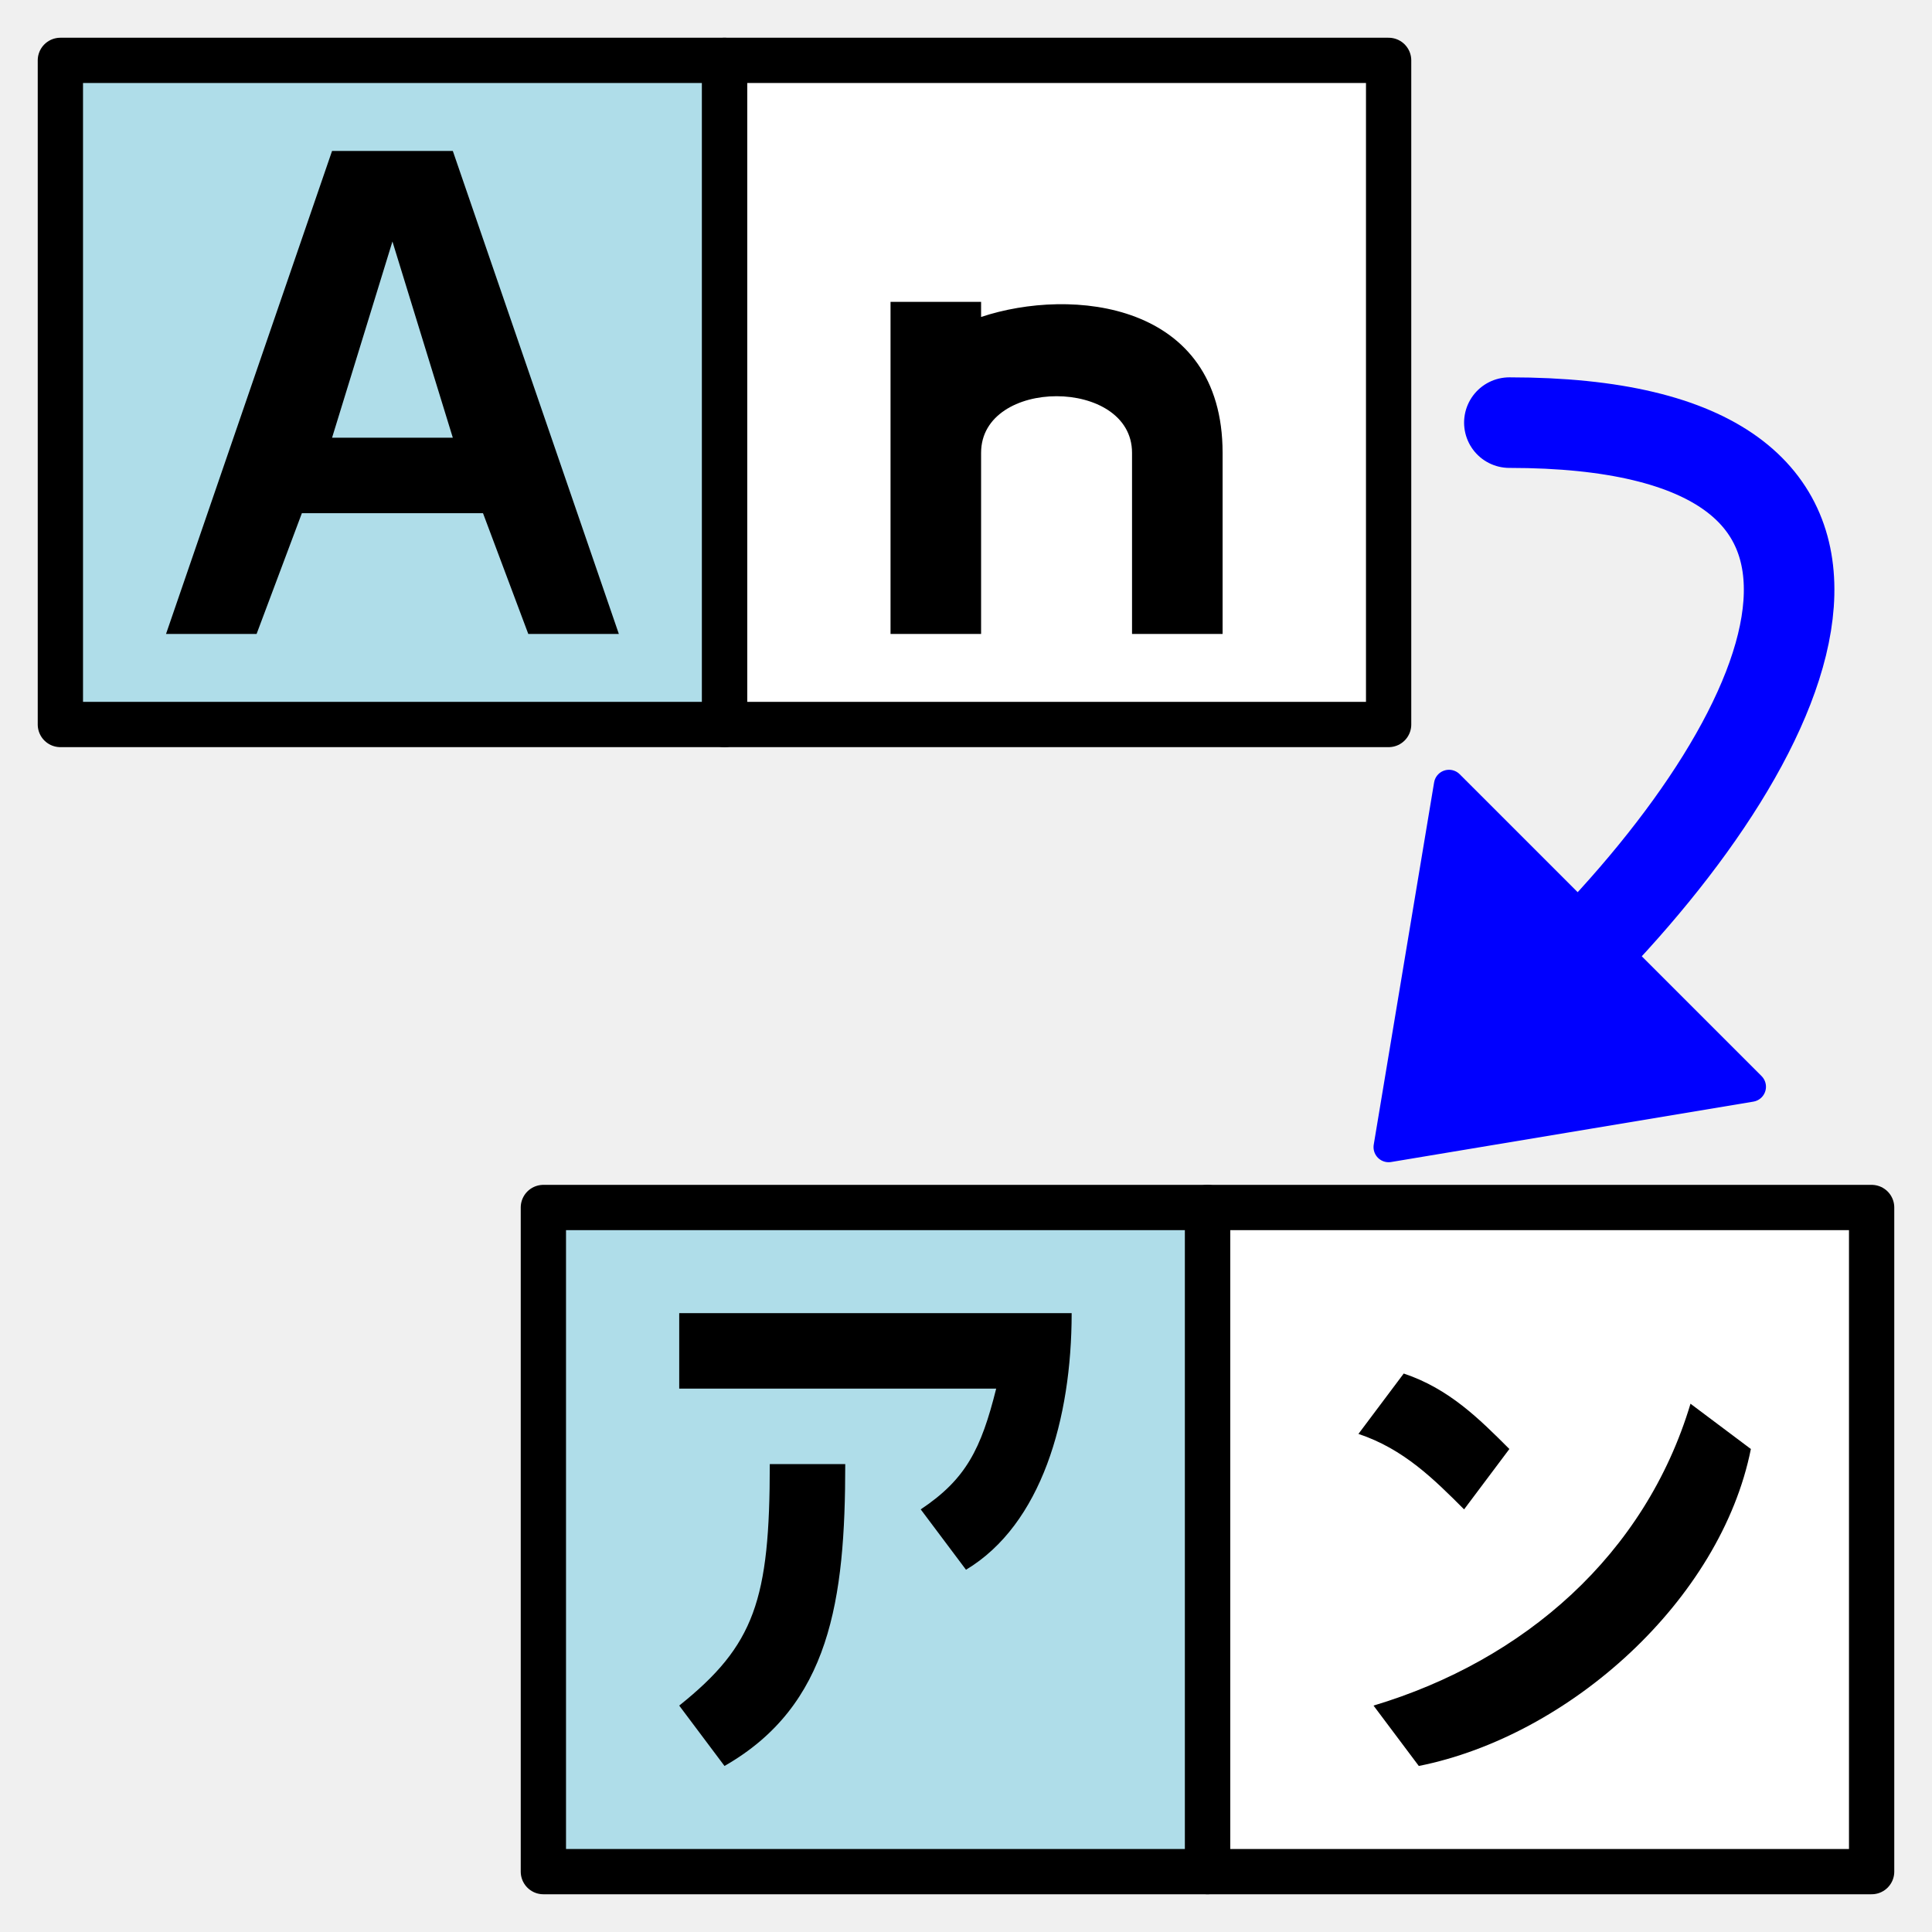
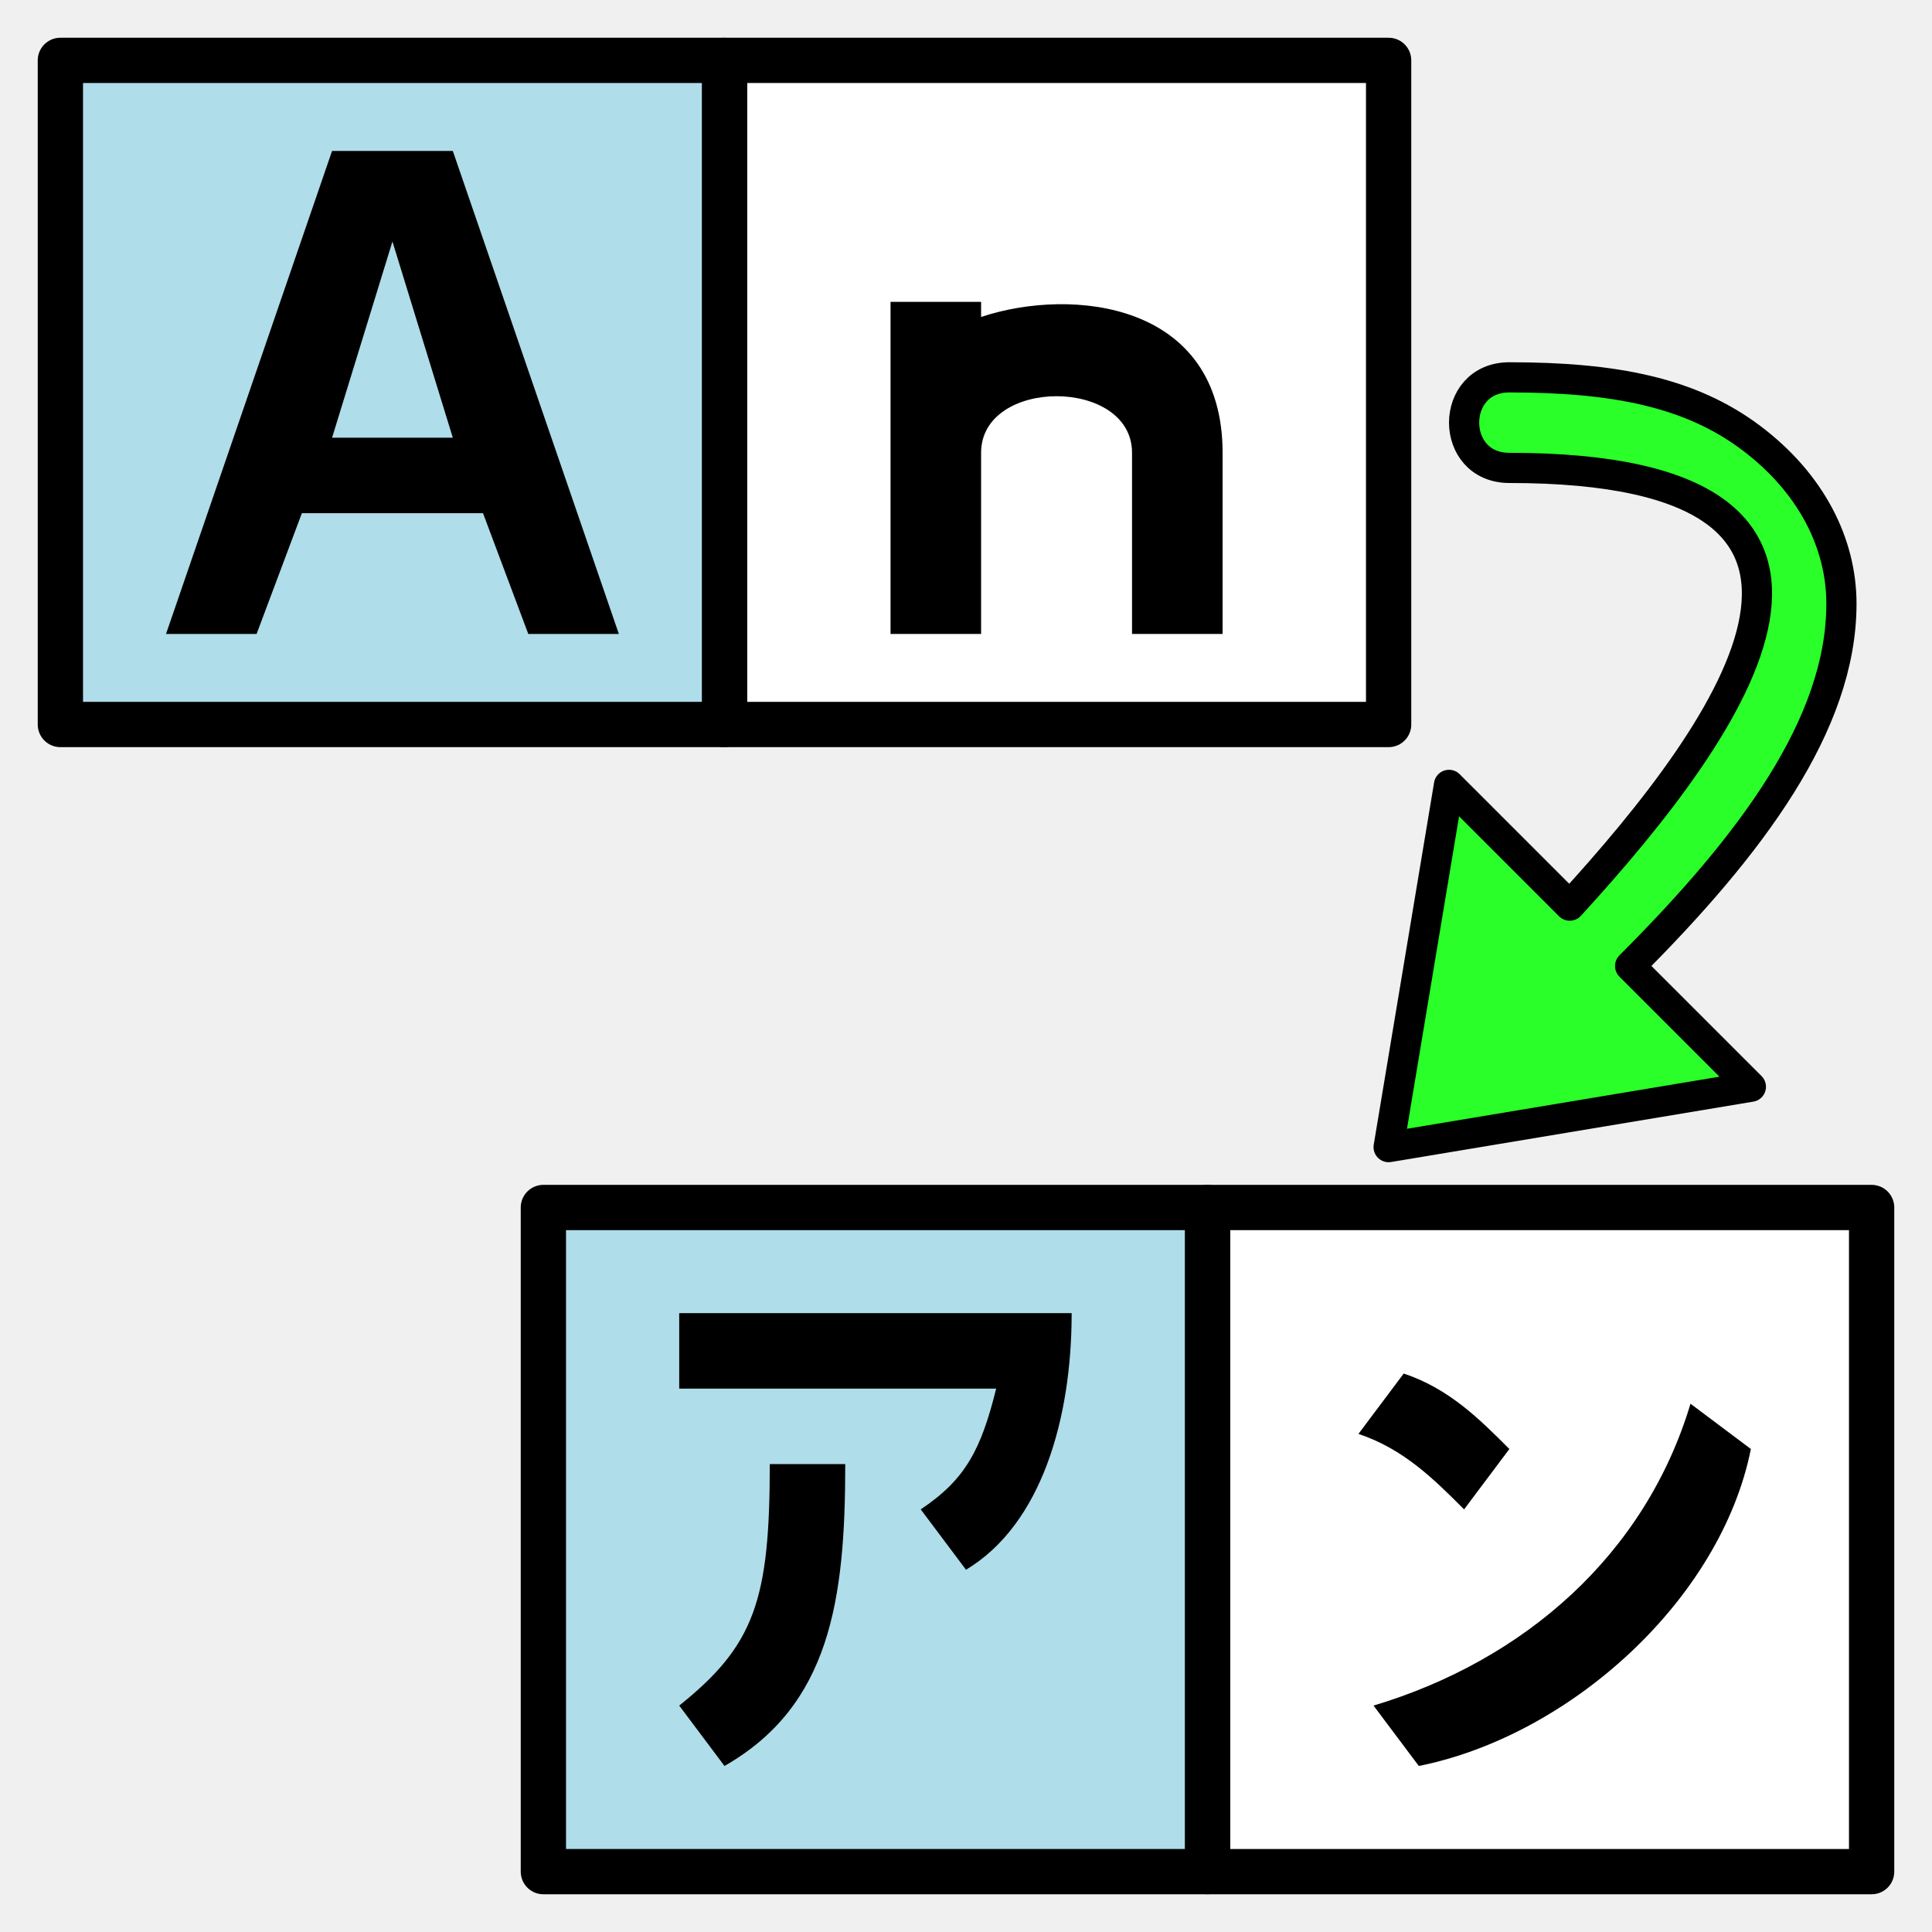
<svg xmlns="http://www.w3.org/2000/svg" version="1.0" width="64" height="64" id="svg2385">
  <defs id="defs2387" />
-   <path d="M 46,38 L 48,26 L 58,36 L 46,38 z" id="path3168" style="fill:#0000ff;stroke:#0000ff;stroke-width:1;stroke-linecap:round;stroke-linejoin:round" />
+   <path d="M 50,15.5 C 63.5,15.5 57.5,24 52,30 L 48,26 L 46,38 L 58,36 L 54,32 C 58,28 61,24 61,20 C 61,18 60,16 58,14.5 C 56,13 53.5,12.5 50,12.5 C 48,12.5 48,15.5 50,15.5 z" id="path3168" style="fill:#2aff2a;stroke:#000000;stroke-width:1;stroke-linecap:round;stroke-linejoin:round" />
  <path d="M 24,2 L 24,24 L 46,24 L 46,2 L 24,2 z M 40,40 L 40,62 L 62,62 L 62,40 L 40,40 z" id="rect2380" style="fill:#ffffff;stroke:#000000;stroke-width:1.5;stroke-linecap:round;stroke-linejoin:round" />
  <path d="M 2,2 L 2,24 L 24,24 L 24,2 L 2,2 z M 18,40 L 18,62 L 40,62 L 40,40 L 18,40 z" id="rect3159" style="fill:#afdde9;stroke:#000000;stroke-width:1.5;stroke-linecap:round;stroke-linejoin:round" />
-   <path d="M 50,14 C 64,14 60,24 52,32" id="path3166" style="fill:none;stroke:#0000ff;stroke-width:3;stroke-linecap:round;stroke-linejoin:round" />
  <path d="M 11,5 L 5.5,21 L 8.5,21 L 10,17 L 16,17 L 17.5,21 L 20.5,21 L 15,5 L 11,5 z M 13,8 L 15,14.5 L 11,14.5 L 13,8 z M 32.5,10.5 L 32.5,10 L 29.5,10 L 29.5,21 L 32.5,21 L 32.5,15 C 32.5,12.5 37.5,12.5 37.5,15 L 37.5,21 L 40.5,21 L 40.5,15 C 40.5,10 35.5,9.5 32.5,10.5 z M 22.5,43.5 L 22.5,46 L 33,46 C 32.5,48 32,49 30.5,50 L 32,52 C 34.5,50.5 35.5,47 35.5,43.5 L 22.5,43.5 z M 46.5,45.5 L 45,47.5 C 46.5,48 47.5,49 48.5,50 L 50,48 C 49,47 48,46 46.5,45.5 z M 25.5,48.5 C 25.5,53 25,54.5 22.5,56.5 L 24,58.5 C 27.5,56.5 28,53 28,48.5 L 25.5,48.5 z M 56,46.5 C 54.5,51.5 50.5,55 45.5,56.5 L 47,58.5 C 52,57.5 57,53 58,48 L 56,46.5 z" id="text3174" style="fill:#000000;stroke:none" />
</svg>
